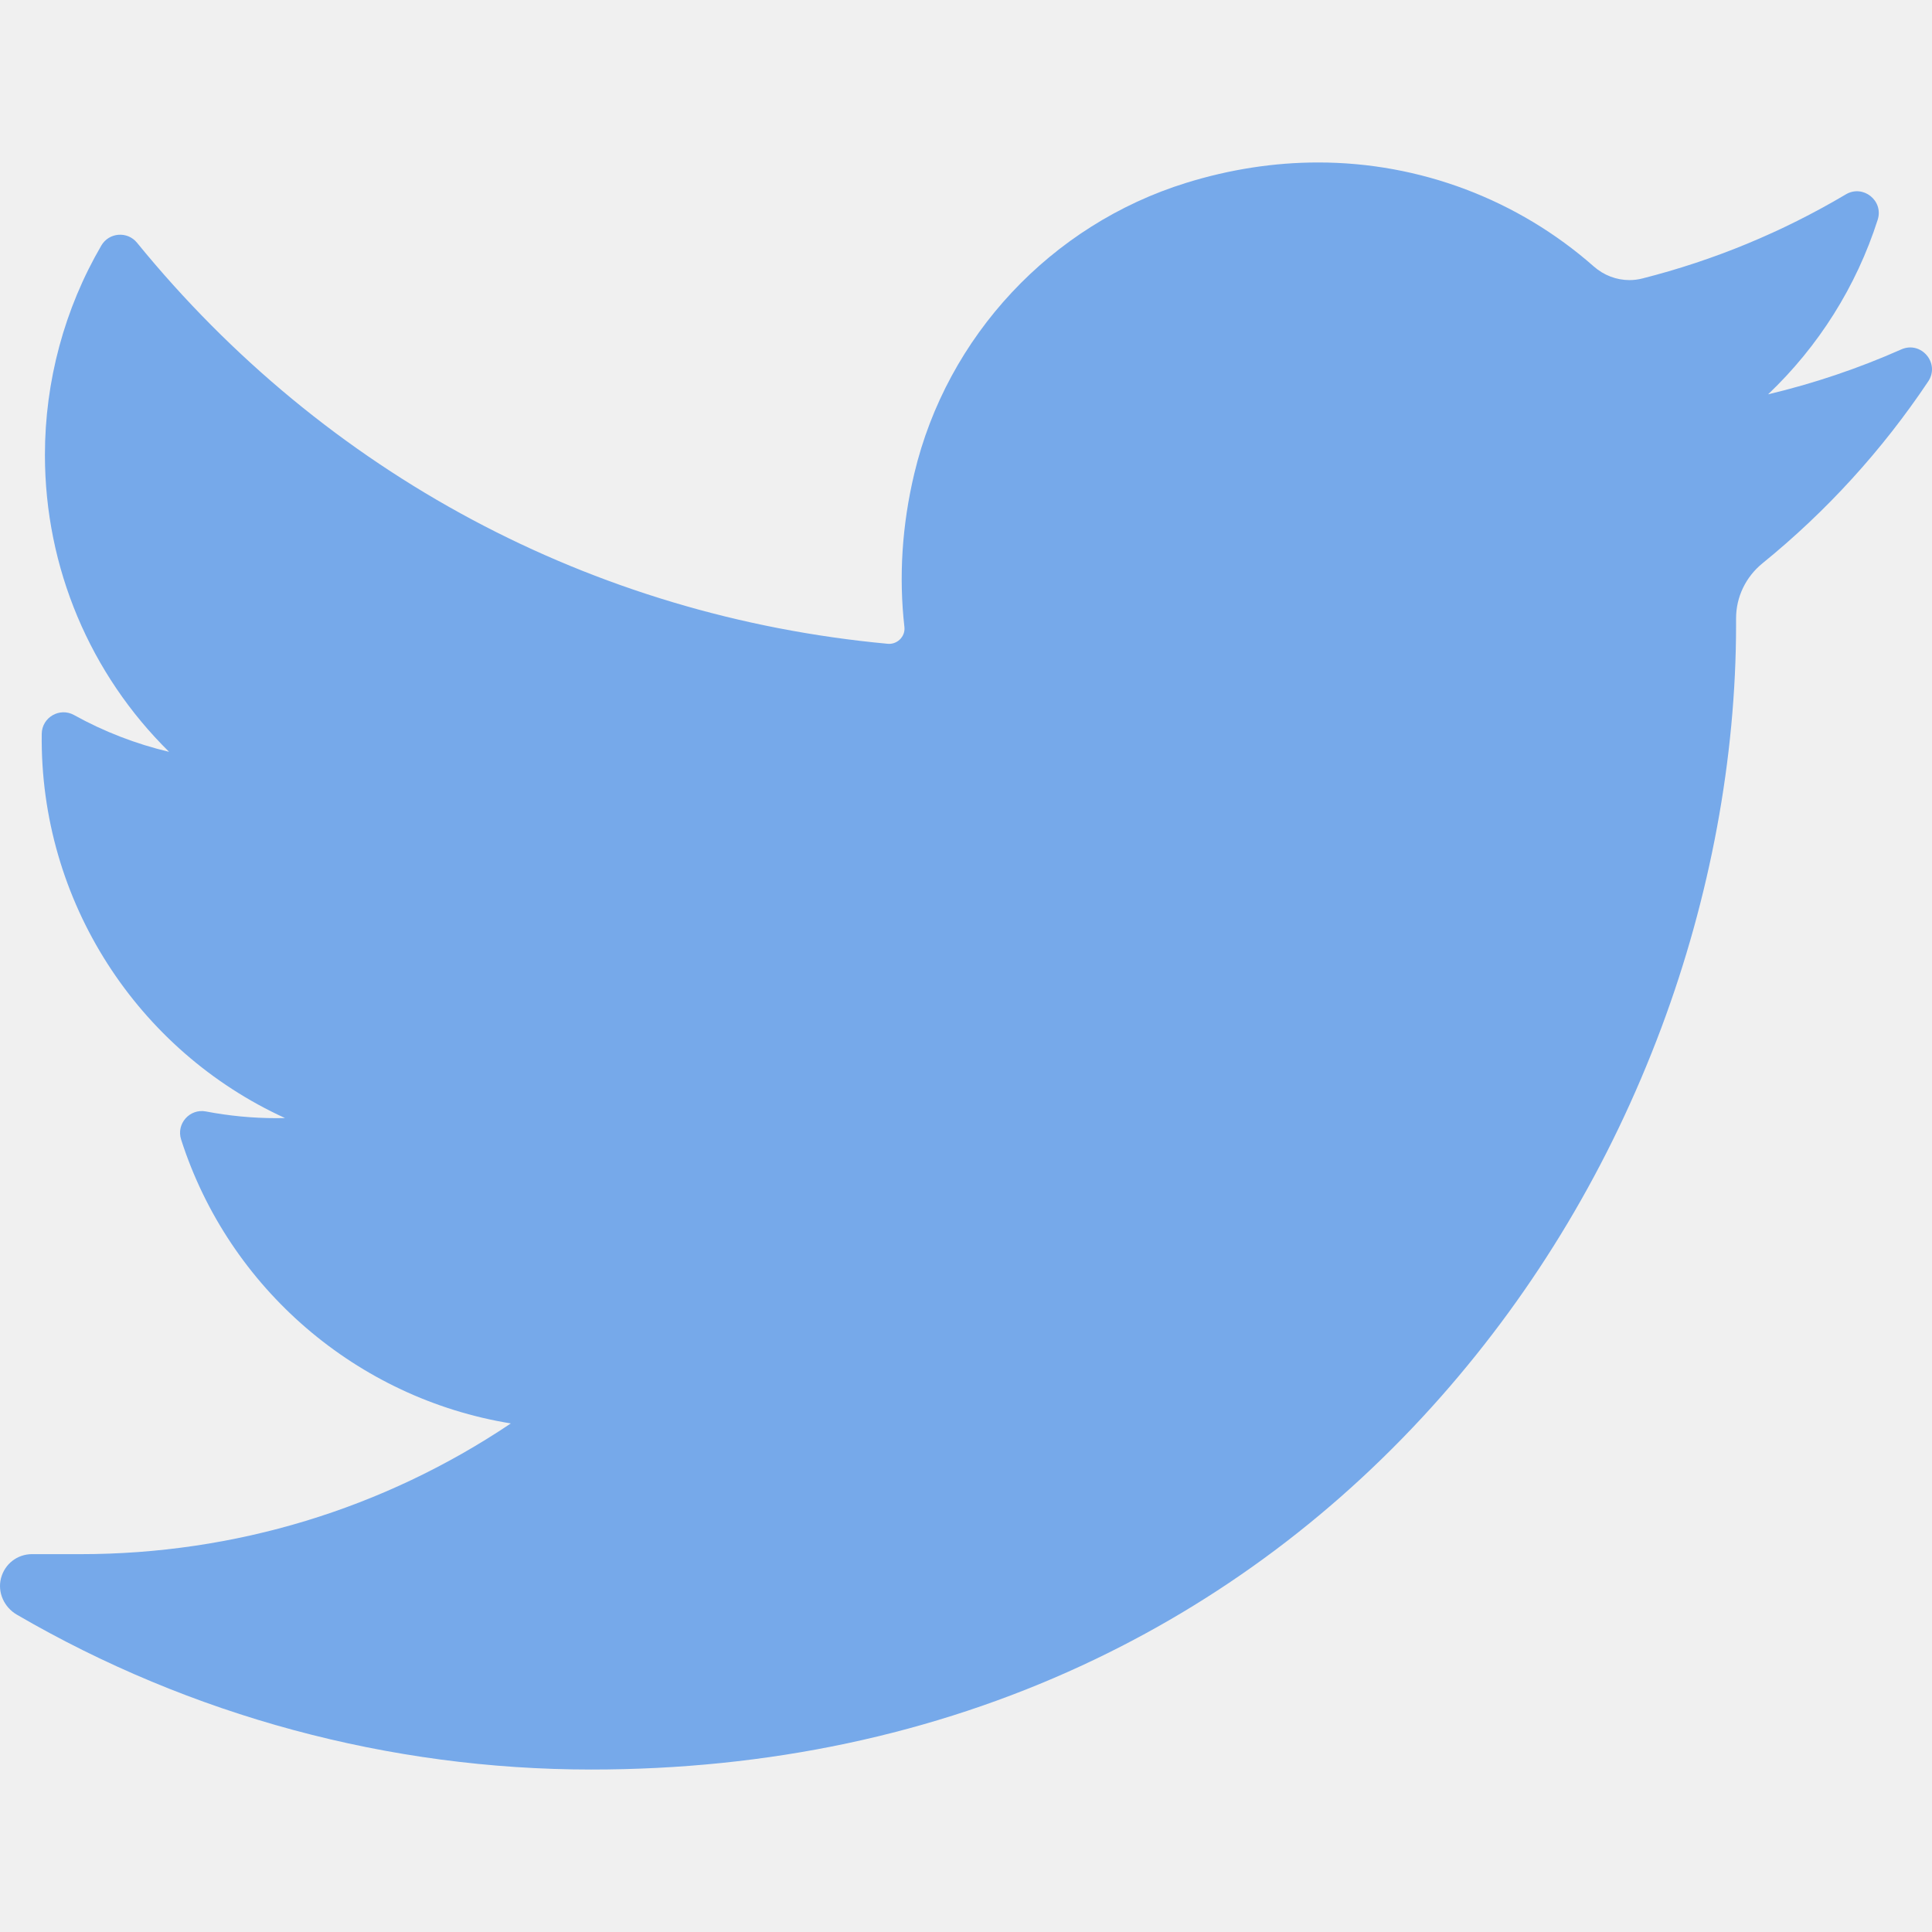
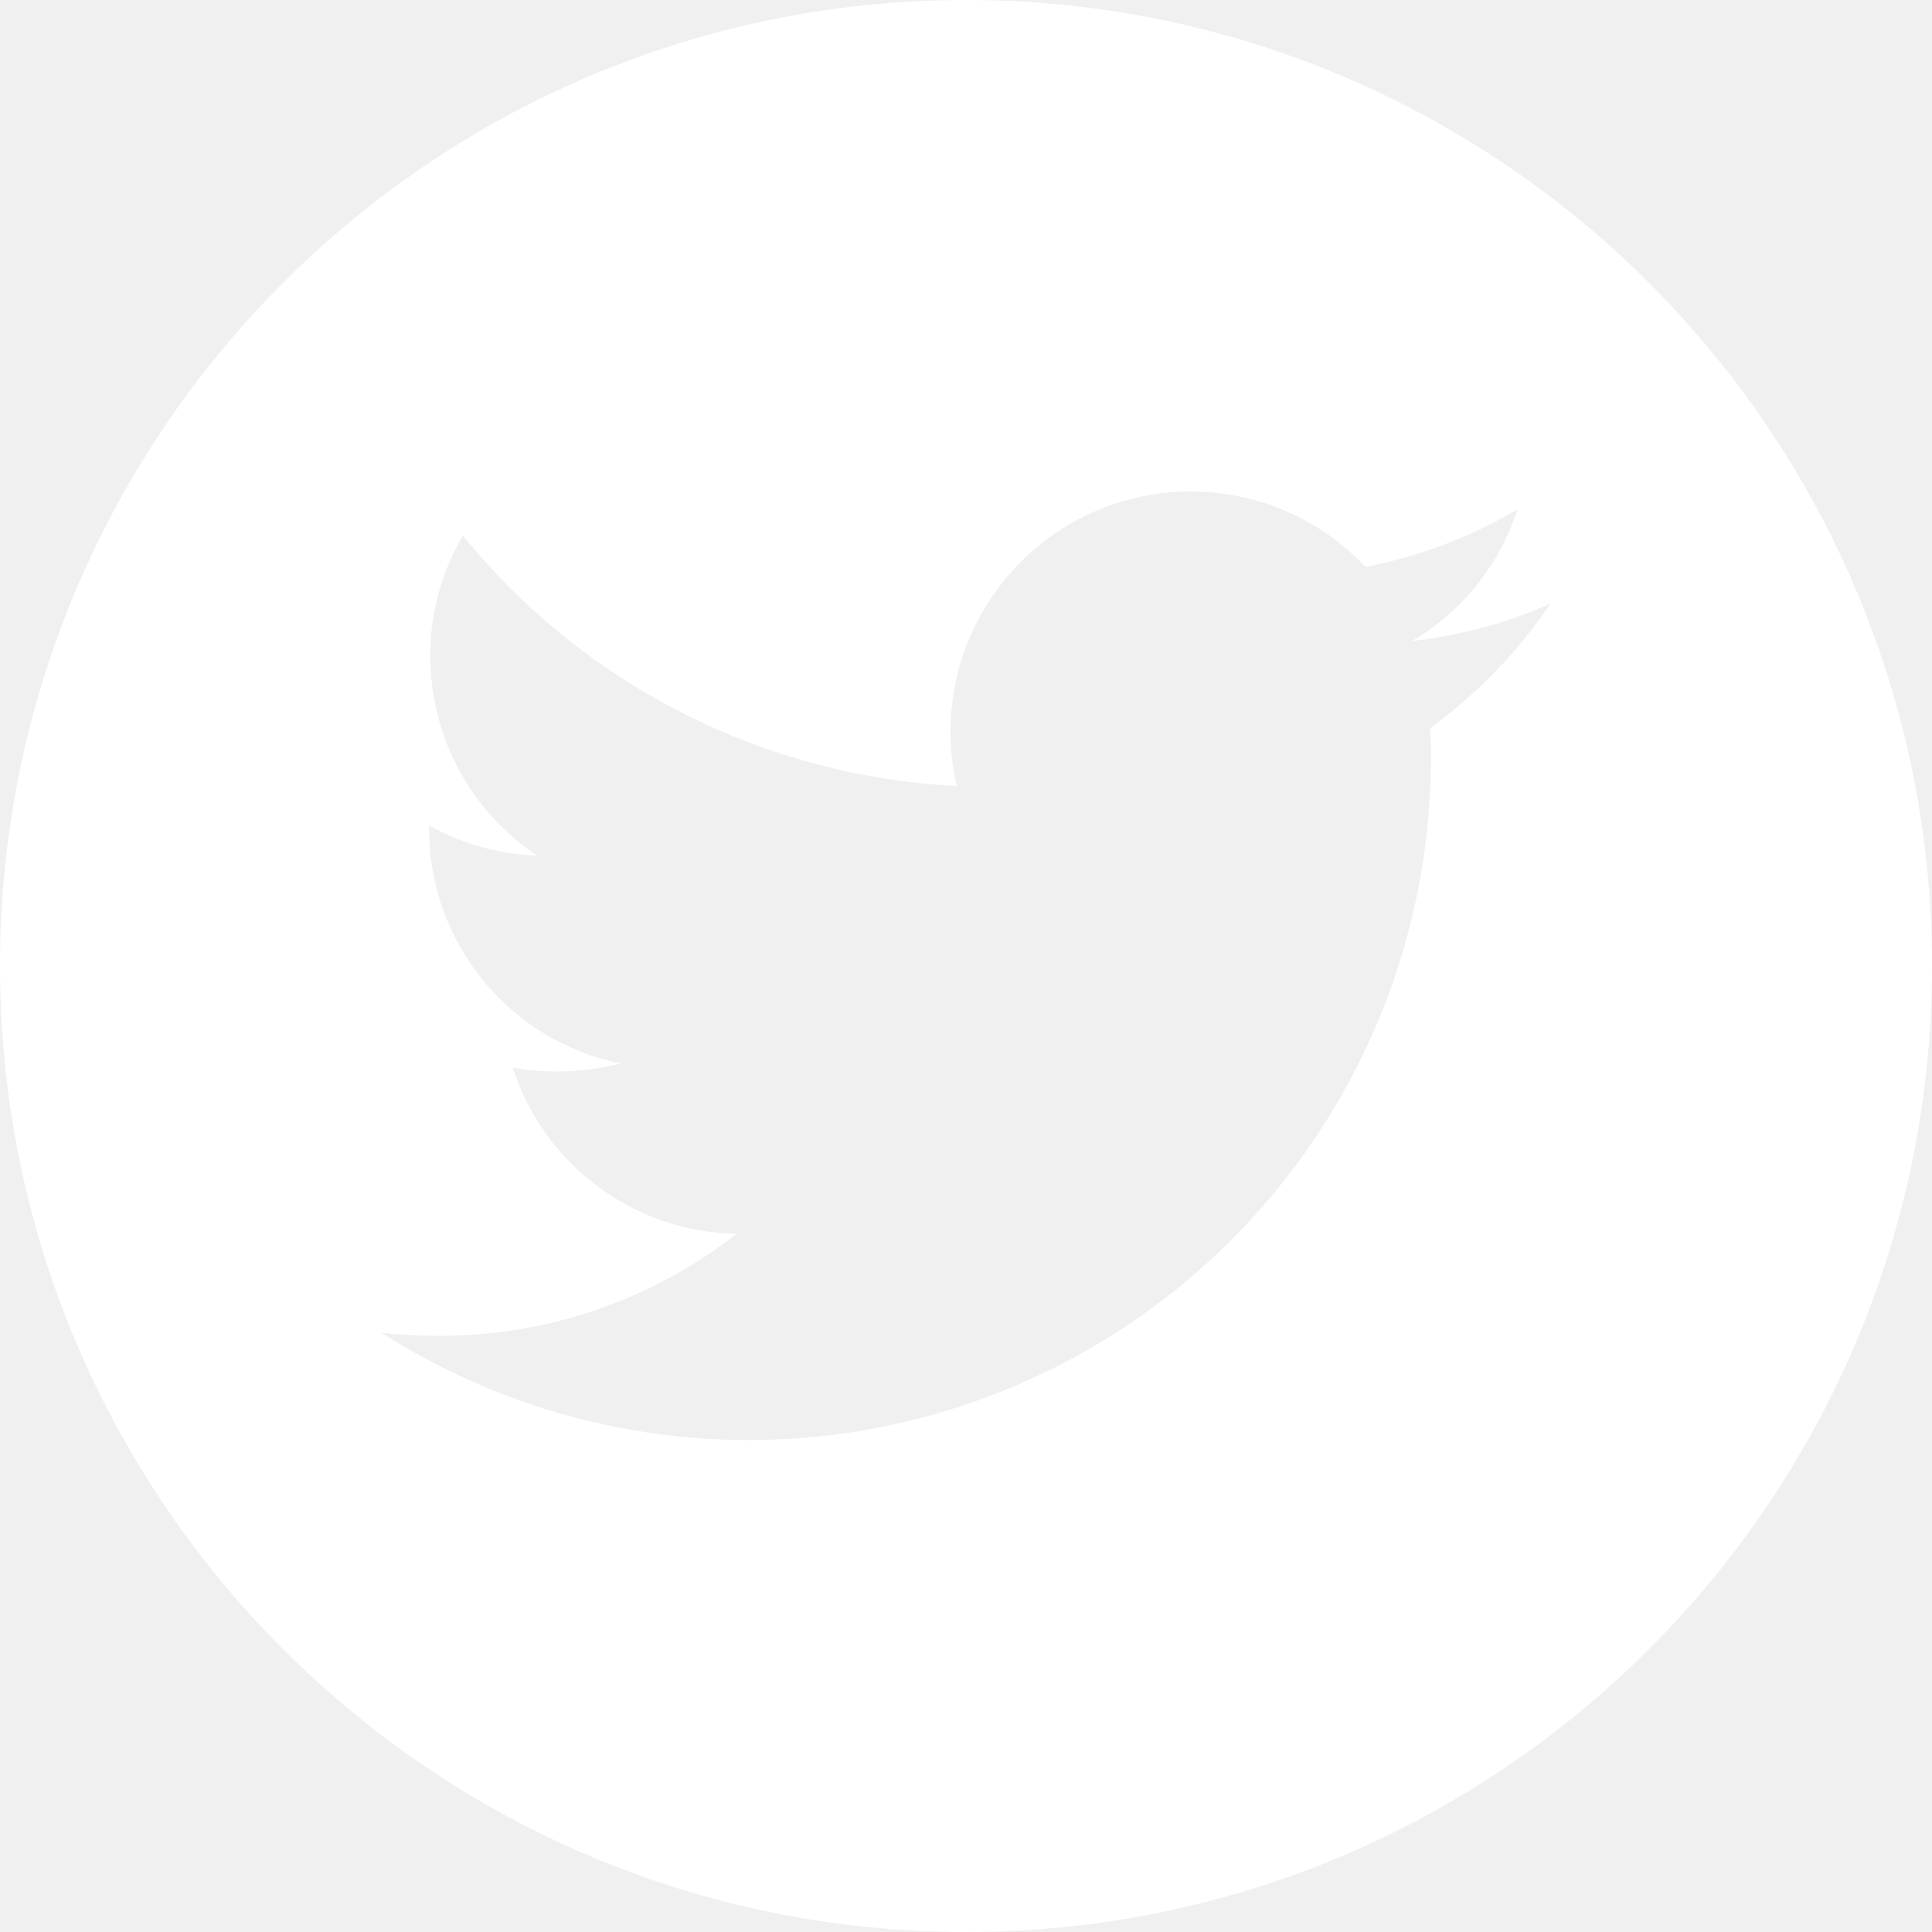
- <svg xmlns="http://www.w3.org/2000/svg" version="1.1" id="Layer_1" x="0px" y="0px" viewBox="0 0 410.155 410.155" style="enable-background:new 0 0 410.155 410.155;" xml:space="preserve">
-   <path style="fill:#76A9EA;" d="M403.632,74.18c-9.113,4.041-18.573,7.229-28.28,9.537c10.696-10.164,18.738-22.877,23.275-37.067  l0,0c1.295-4.051-3.105-7.554-6.763-5.385l0,0c-13.504,8.01-28.05,14.019-43.235,17.862c-0.881,0.223-1.79,0.336-2.702,0.336  c-2.766,0-5.455-1.027-7.57-2.891c-16.156-14.239-36.935-22.081-58.508-22.081c-9.335,0-18.76,1.455-28.014,4.325  c-28.672,8.893-50.795,32.544-57.736,61.724c-2.604,10.945-3.309,21.9-2.097,32.56c0.139,1.225-0.44,2.08-0.797,2.481  c-0.627,0.703-1.516,1.106-2.439,1.106c-0.103,0-0.209-0.005-0.314-0.015c-62.762-5.831-119.358-36.068-159.363-85.14l0,0  c-2.04-2.503-5.952-2.196-7.578,0.593l0,0C13.677,65.565,9.537,80.937,9.537,96.579c0,23.972,9.631,46.563,26.36,63.032  c-7.035-1.668-13.844-4.295-20.169-7.808l0,0c-3.06-1.7-6.825,0.485-6.868,3.985l0,0c-0.438,35.612,20.412,67.3,51.646,81.569  c-0.629,0.015-1.258,0.022-1.888,0.022c-4.951,0-9.964-0.478-14.898-1.421l0,0c-3.446-0.658-6.341,2.611-5.271,5.952l0,0  c10.138,31.651,37.39,54.981,70.002,60.278c-27.066,18.169-58.585,27.753-91.39,27.753l-10.227-0.006  c-3.151,0-5.816,2.054-6.619,5.106c-0.791,3.006,0.666,6.177,3.353,7.74c36.966,21.513,79.131,32.883,121.955,32.883  c37.485,0,72.549-7.439,104.219-22.109c29.033-13.449,54.689-32.674,76.255-57.141c20.09-22.792,35.8-49.103,46.692-78.201  c10.383-27.737,15.871-57.333,15.871-85.589v-1.346c-0.001-4.537,2.051-8.806,5.631-11.712c13.585-11.03,25.415-24.014,35.16-38.591  l0,0C411.924,77.126,407.866,72.302,403.632,74.18L403.632,74.18z" />
-   <g>
- </g>
-   <g>
- </g>
-   <g>
- </g>
-   <g>
- </g>
-   <g>
- </g>
-   <g>
- </g>
-   <g>
- </g>
-   <g>
- </g>
-   <g>
- </g>
-   <g>
- </g>
-   <g>
- </g>
-   <g>
- </g>
-   <g>
- </g>
-   <g>
- </g>
-   <g>
- </g>
+ <svg xmlns="http://www.w3.org/2000/svg" width="32" height="32" viewBox="0 0 32 32">
+   <defs>
+     <style>.a{fill:#fff;}</style>
+   </defs>
+   <path class="a" d="M16,0A16,16,0,1,0,32,16,16,16,0,0,0,16,0Zm7.689,12.061c.011.168.011.343.011.514a11.3,11.3,0,0,1-17.382,9.5,8.517,8.517,0,0,0,.957.05A7.958,7.958,0,0,0,12.2,20.436a3.968,3.968,0,0,1-3.707-2.75,4.338,4.338,0,0,0,1.789-.071,3.964,3.964,0,0,1-3.175-3.893v-.05a3.969,3.969,0,0,0,1.789.5,3.969,3.969,0,0,1-1.768-3.3,3.888,3.888,0,0,1,.539-2,11.261,11.261,0,0,0,8.179,4.146,3.979,3.979,0,0,1,6.771-3.629,7.835,7.835,0,0,0,2.518-.954,3.948,3.948,0,0,1-1.743,2.182A7.845,7.845,0,0,0,25.679,10,8.314,8.314,0,0,1,23.689,12.061Z" />
</svg>
